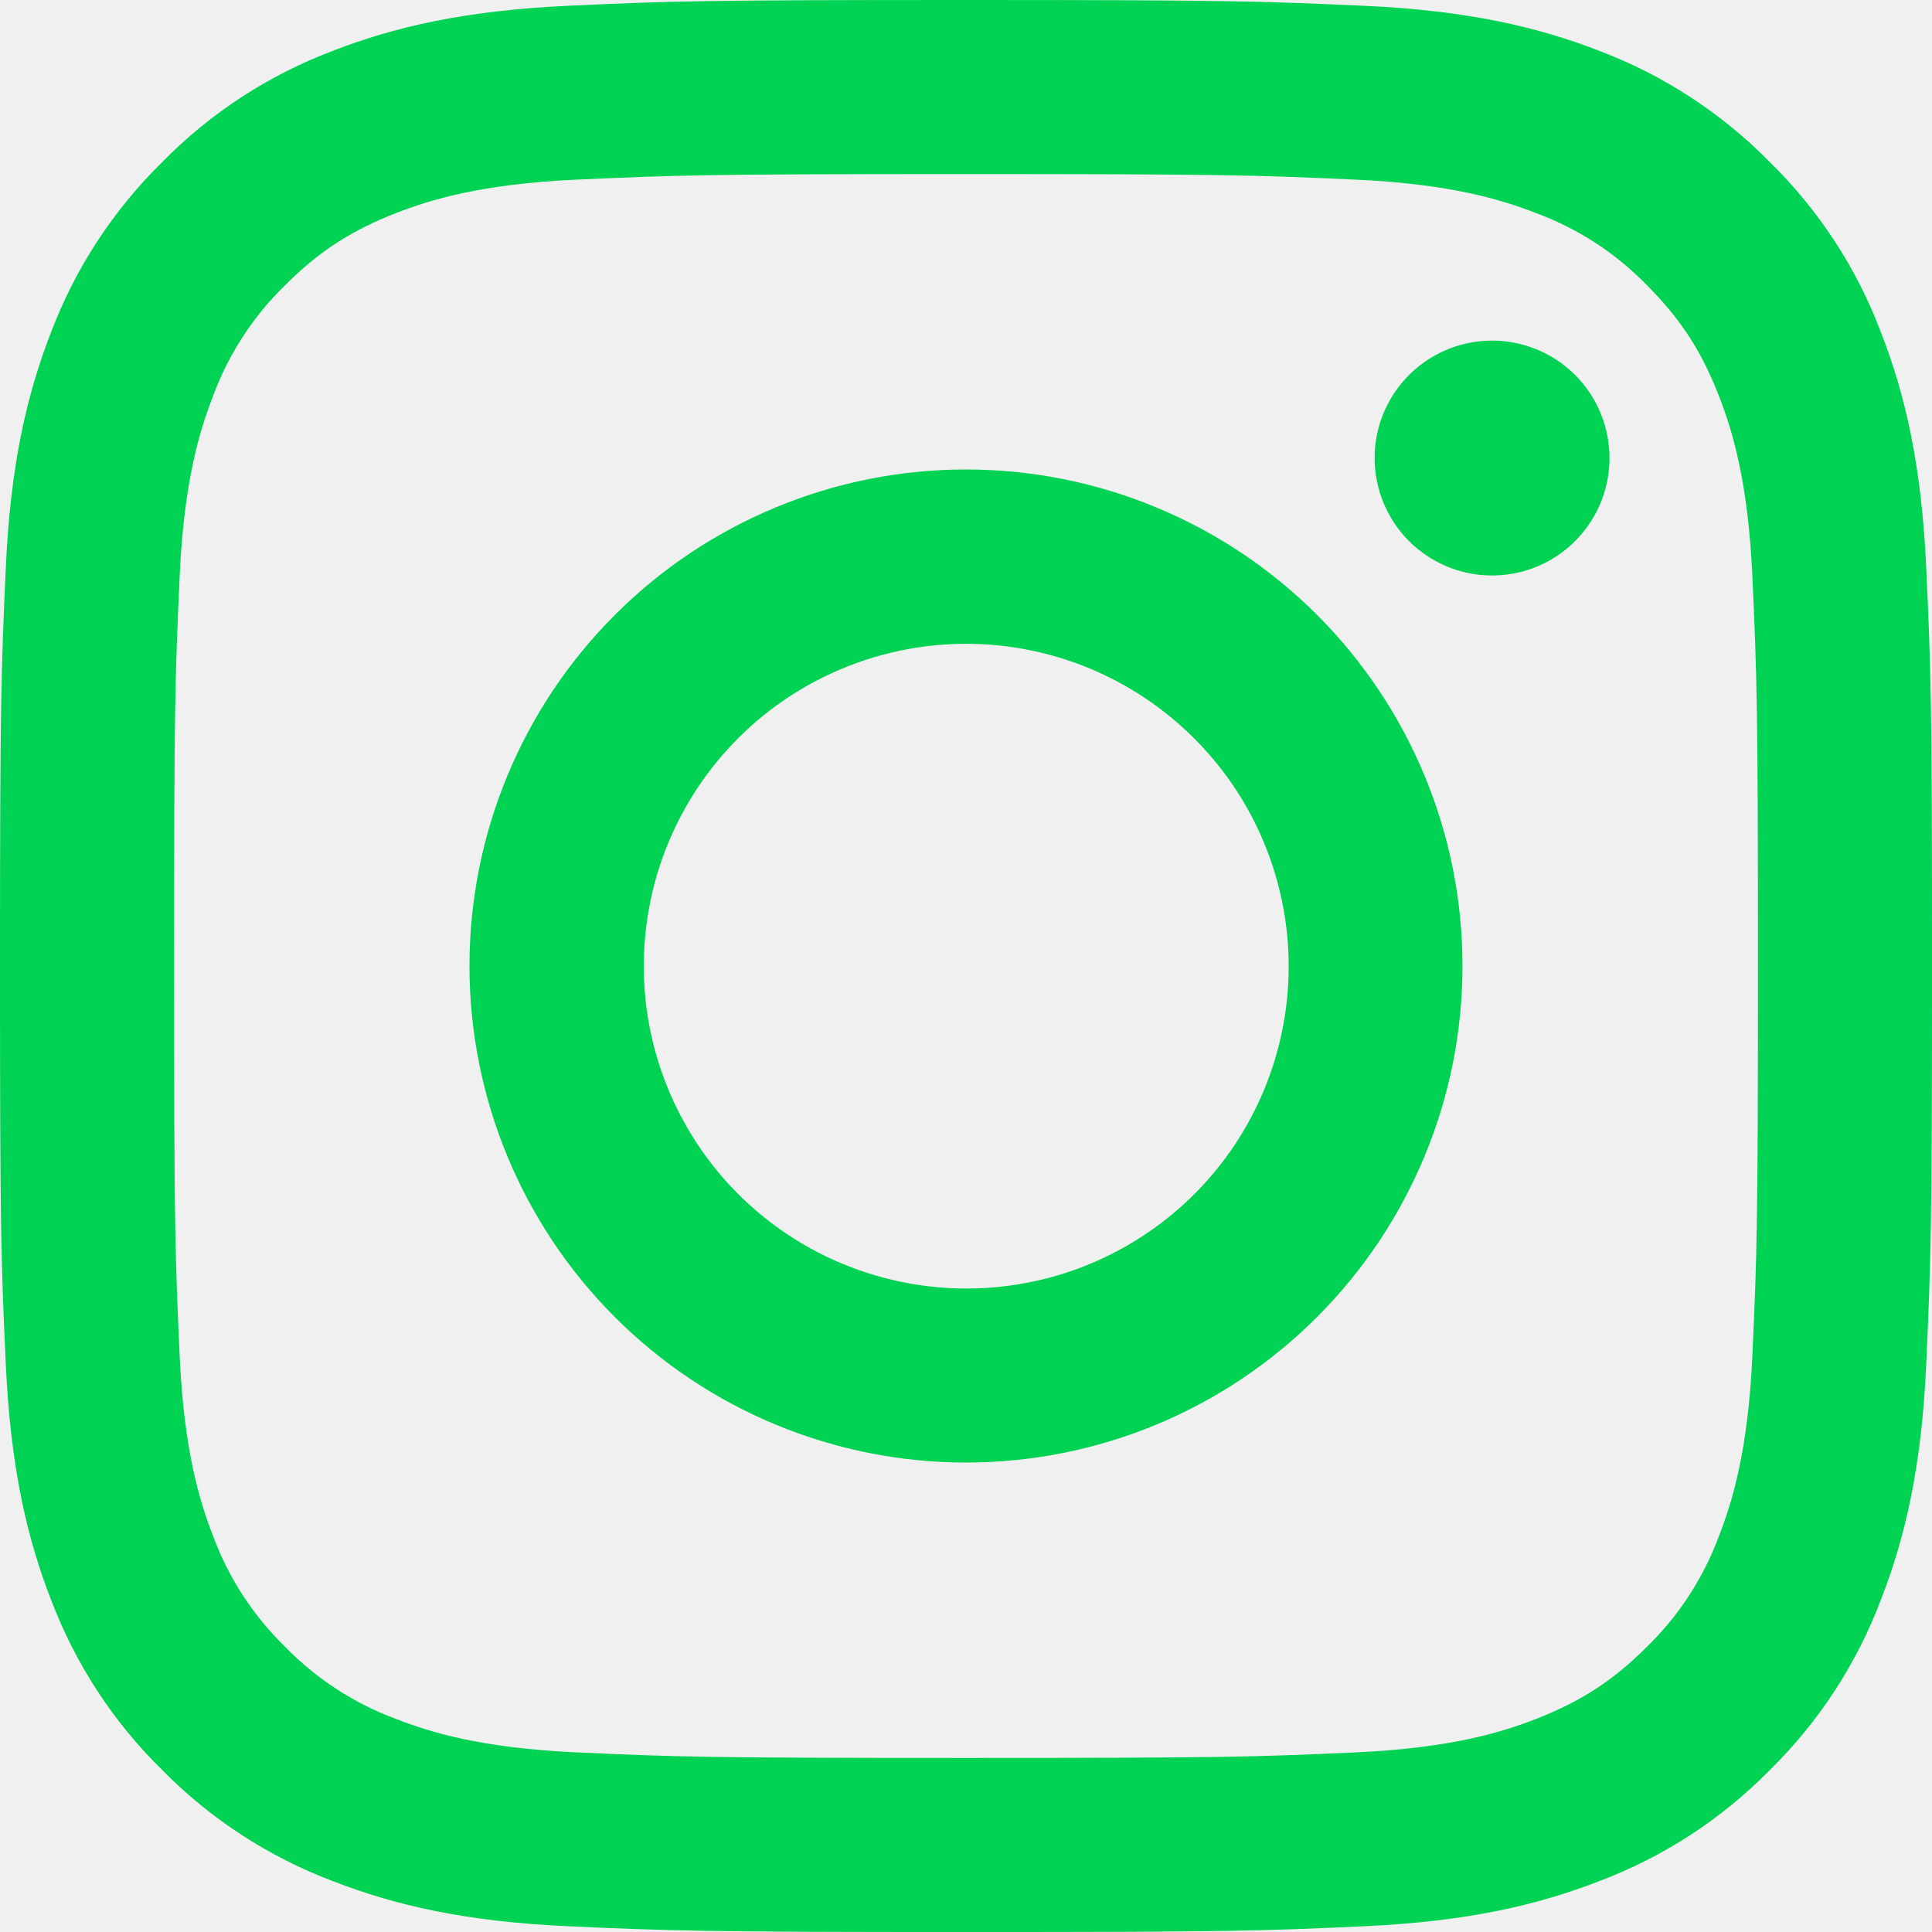
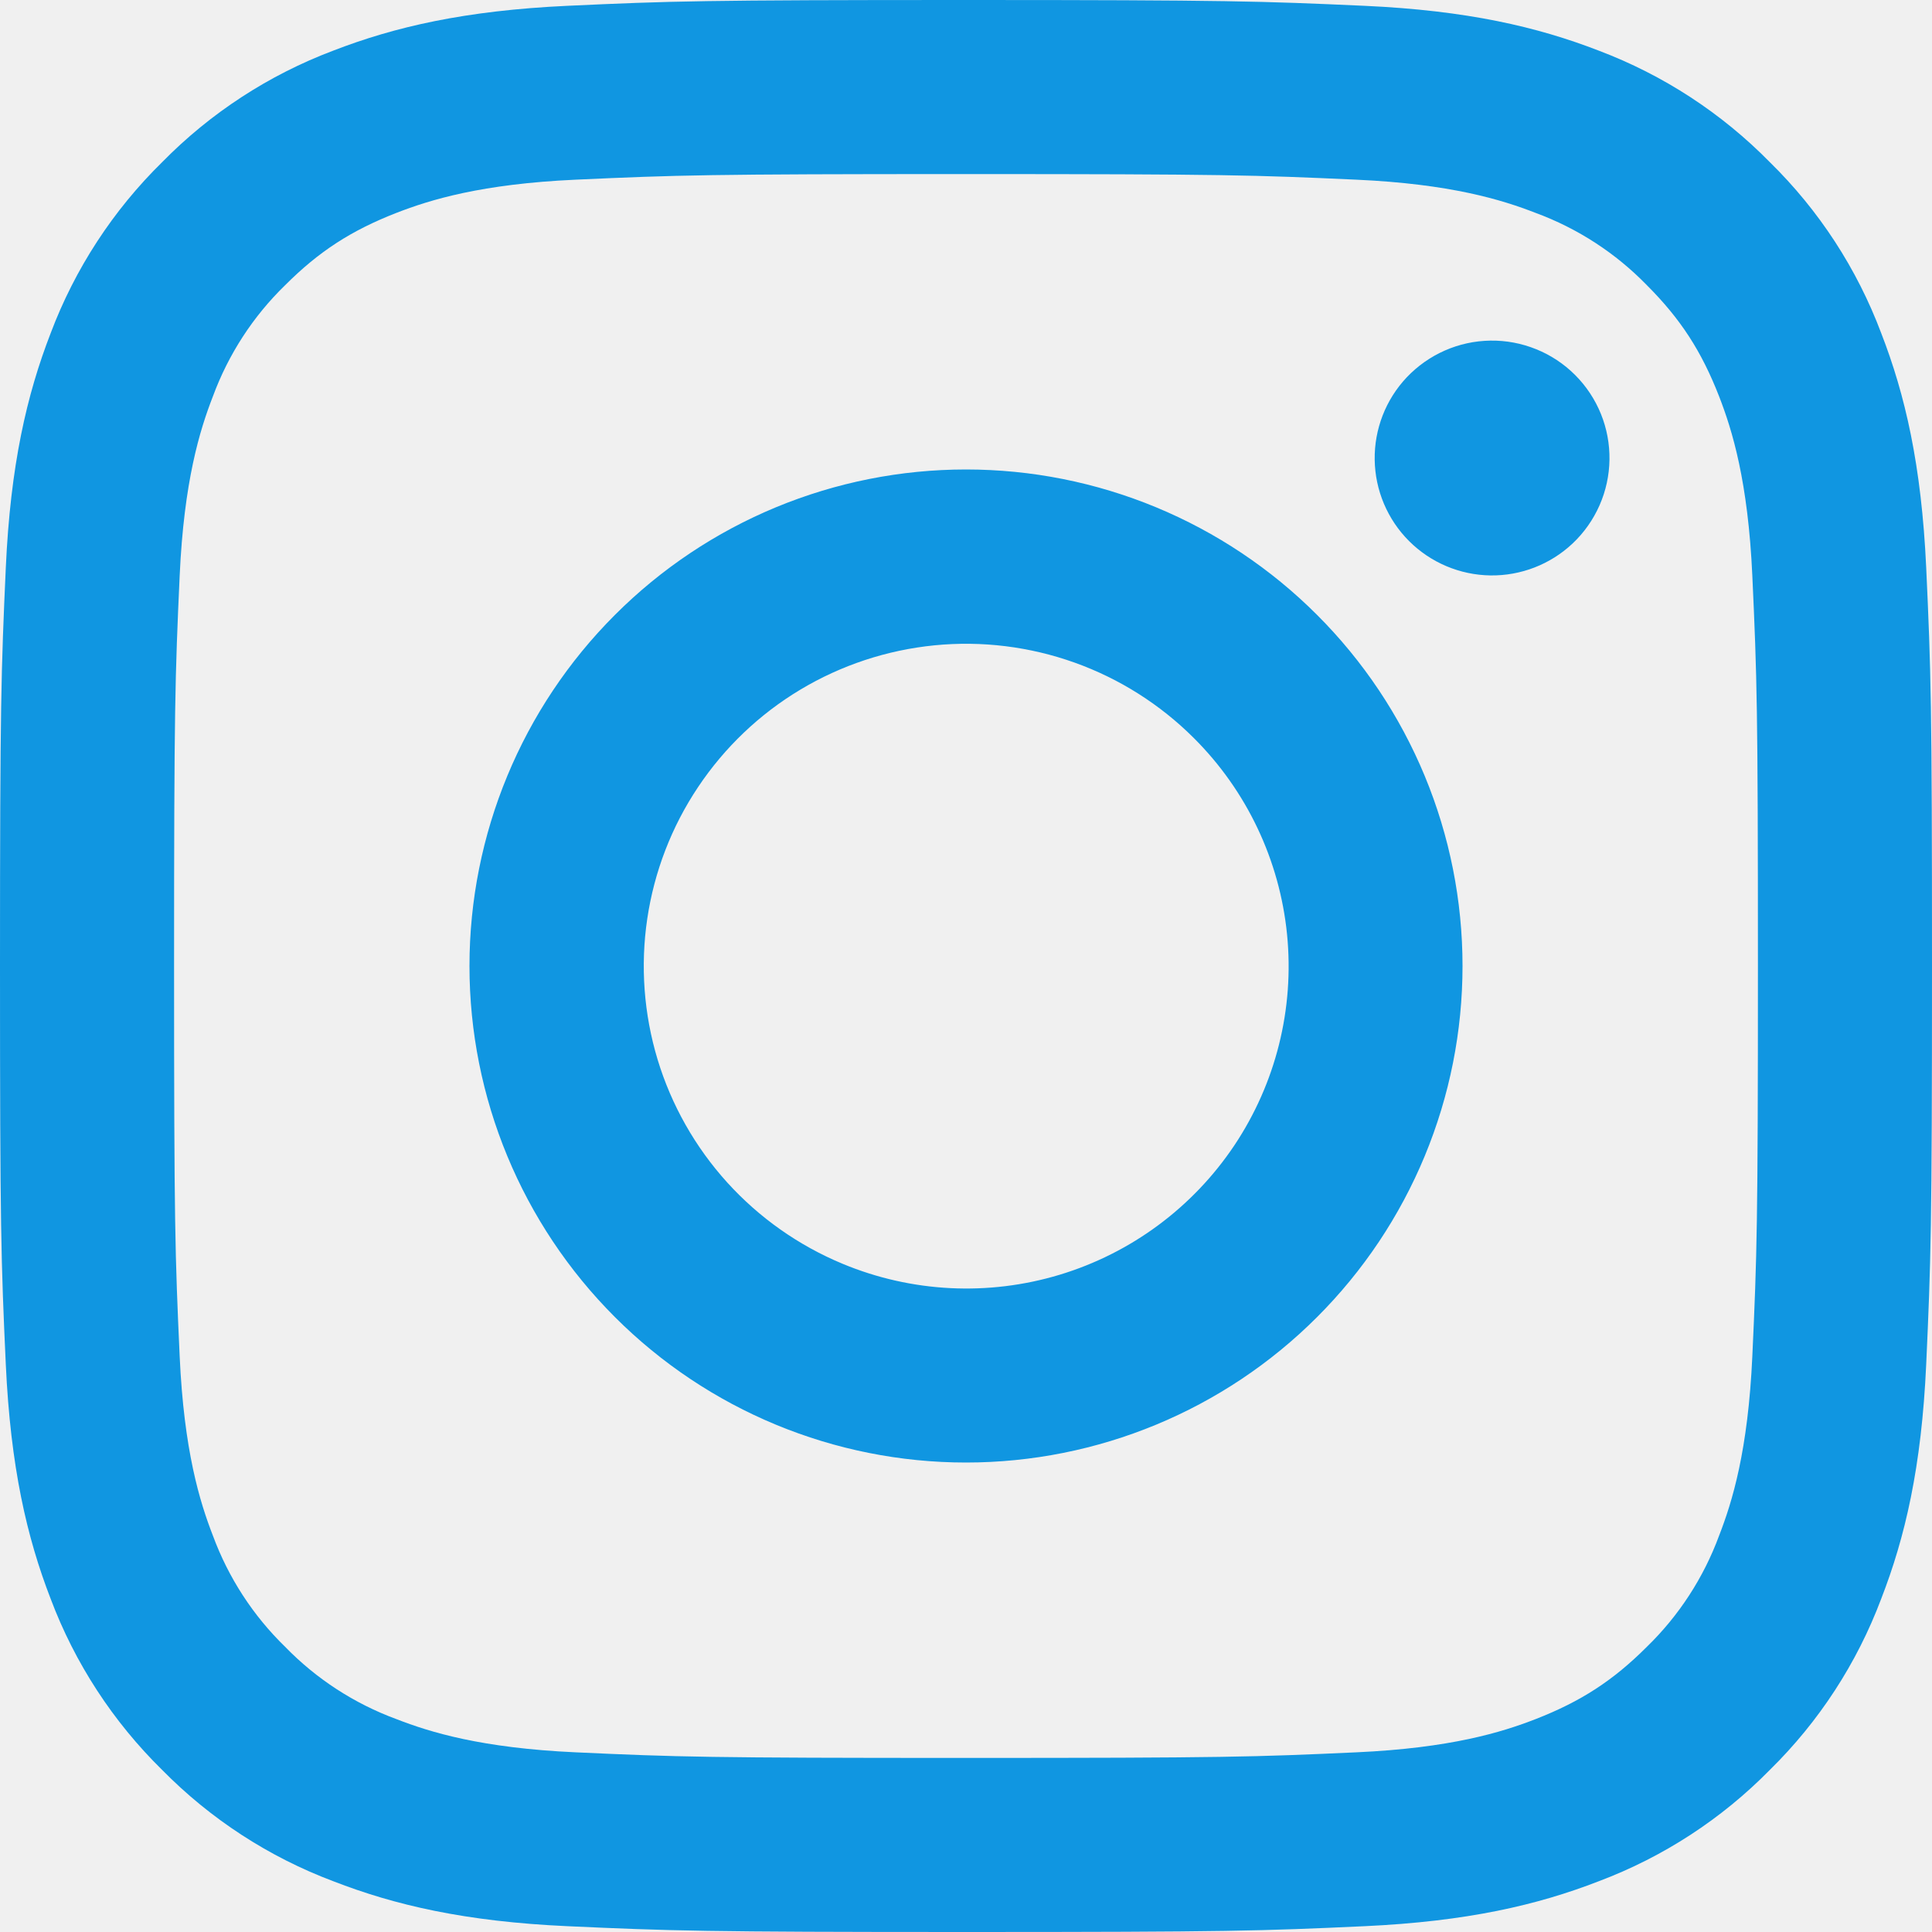
- <svg xmlns="http://www.w3.org/2000/svg" width="50" height="50" viewBox="0 0 13.229 13.229" version="1.1" id="svg5">
-   <defs id="defs2">
-     <clipPath id="clip0_82_23">
-       <rect width="26" height="30" fill="white" id="rect830" />
-     </clipPath>
-   </defs>
-   <g id="layer1">
-     <g style="fill:none;stroke-width:0.6" id="g6290" transform="scale(0.4409722)">
-       <path fill-rule="evenodd" clip-rule="evenodd" d="M 8.816,0.09 C 10.415,0.016 10.925,0 15,0 c 4.074,0 4.585,0.018 6.183,0.09 1.598,0.072 2.689,0.327 3.644,0.697 1,0.378 1.906,0.968 2.656,1.732 0.764,0.749 1.353,1.654 1.729,2.655 0.371,0.955 0.625,2.045 0.698,3.641 C 29.984,10.417 30,10.927 30,15 c 0,4.074 -0.018,4.585 -0.09,6.184 -0.072,1.595 -0.327,2.686 -0.698,3.641 -0.376,1.001 -0.966,1.908 -1.729,2.658 -0.75,0.764 -1.657,1.353 -2.656,1.729 -0.955,0.371 -2.046,0.625 -3.641,0.698 C 19.584,29.984 19.075,30 15,30 10.925,30 10.415,29.982 8.816,29.91 7.22,29.838 6.13,29.583 5.175,29.212 4.174,28.835 3.267,28.245 2.517,27.483 1.754,26.734 1.164,25.827 0.787,24.826 0.417,23.872 0.164,22.781 0.09,21.186 0.016,19.583 0,19.073 0,15 0,10.925 0.018,10.415 0.09,8.817 0.162,7.219 0.417,6.128 0.787,5.174 1.164,4.173 1.755,3.266 2.519,2.517 3.267,1.754 4.173,1.164 5.174,0.787 6.128,0.417 7.219,0.164 8.815,0.09 Z M 21.061,2.79 C 19.48,2.718 19.005,2.703 15,2.703 10.995,2.703 10.521,2.718 8.939,2.79 7.475,2.857 6.682,3.101 6.153,3.307 5.453,3.58 4.953,3.903 4.428,4.428 3.93,4.912 3.547,5.501 3.307,6.153 3.101,6.682 2.857,7.475 2.79,8.939 2.718,10.521 2.703,10.995 2.703,15 c 0,4.005 0.015,4.479 0.087,6.061 0.067,1.463 0.311,2.257 0.517,2.786 0.24,0.65 0.623,1.241 1.121,1.725 0.484,0.498 1.075,0.881 1.725,1.121 0.529,0.206 1.323,0.45 2.786,0.517 1.582,0.072 2.055,0.087 6.061,0.087 4.006,0 4.479,-0.015 6.061,-0.087 1.463,-0.067 2.257,-0.311 2.786,-0.517 0.7,-0.273 1.2,-0.596 1.725,-1.121 0.498,-0.484 0.881,-1.075 1.121,-1.725 0.206,-0.529 0.45,-1.323 0.517,-2.786 0.072,-1.582 0.087,-2.056 0.087,-6.061 0,-4.005 -0.015,-4.479 -0.087,-6.061 C 27.143,7.475 26.899,6.682 26.693,6.153 26.421,5.453 26.097,4.953 25.572,4.428 25.088,3.93 24.499,3.547 23.847,3.307 23.318,3.101 22.524,2.857 21.061,2.79 Z m -7.977,16.834 c 1.07,0.445 2.261,0.505 3.371,0.17 1.109,-0.336 2.068,-1.046 2.712,-2.009 0.644,-0.964 0.933,-2.121 0.819,-3.274 -0.115,-1.153 -0.626,-2.231 -1.447,-3.049 -0.523,-0.523 -1.156,-0.923 -1.853,-1.173 -0.697,-0.249 -1.44,-0.341 -2.176,-0.268 -0.736,0.073 -1.447,0.308 -2.082,0.688 -0.635,0.38 -1.177,0.897 -1.588,1.512 -0.411,0.615 -0.681,1.314 -0.789,2.046 -0.109,0.732 -0.054,1.479 0.161,2.187 0.215,0.708 0.584,1.36 1.08,1.908 0.497,0.548 1.109,0.98 1.792,1.263 z M 9.548,9.548 C 10.264,8.832 11.114,8.264 12.05,7.877 12.985,7.489 13.988,7.29 15,7.29 c 1.012,0 2.015,0.199 2.95,0.587 0.935,0.387 1.785,0.955 2.501,1.671 0.716,0.716 1.284,1.566 1.671,2.501 0.388,0.935 0.587,1.938 0.587,2.95 0,1.012 -0.199,2.015 -0.587,2.95 -0.387,0.935 -0.955,1.785 -1.671,2.501 C 19.006,21.898 17.045,22.71 15,22.71 12.955,22.71 10.994,21.898 9.548,20.452 8.102,19.006 7.29,17.045 7.29,15 c 0,-2.045 0.812,-4.006 2.258,-5.452 z M 24.42,8.438 C 24.597,8.271 24.739,8.07 24.838,7.846 24.936,7.623 24.988,7.382 24.992,7.139 24.995,6.895 24.95,6.653 24.858,6.427 24.767,6.201 24.631,5.995 24.458,5.823 24.286,5.65 24.08,5.514 23.854,5.423 23.628,5.331 23.386,5.285 23.142,5.289 c -0.244,0.004 -0.485,0.056 -0.708,0.154 -0.223,0.098 -0.424,0.24 -0.592,0.418 -0.326,0.345 -0.504,0.803 -0.497,1.278 0.007,0.474 0.198,0.927 0.534,1.263 0.335,0.335 0.788,0.527 1.263,0.534 0.474,0.007 0.933,-0.171 1.278,-0.497 z" fill="#00d254" id="path6281" style="stroke-width:0.36" />
-     </g>
-   </g>
+ <svg xmlns="http://www.w3.org/2000/svg" width="50" height="50" viewBox="0 0 50 50" fill="none">
+   <path fill-rule="evenodd" clip-rule="evenodd" d="M14.693 0.15C17.359 0.027 18.209 0 25 0C31.791 0 32.641 0.03 35.304 0.15C37.968 0.27 39.786 0.695 41.377 1.311C43.043 1.941 44.554 2.925 45.804 4.198C47.077 5.445 48.059 6.955 48.686 8.623C49.304 10.214 49.727 12.032 49.85 14.691C49.973 17.361 50 18.211 50 25C50 31.791 49.971 32.641 49.85 35.307C49.73 37.966 49.304 39.784 48.686 41.375C48.059 43.043 47.076 44.555 45.804 45.804C44.554 47.077 43.043 48.059 41.377 48.686C39.786 49.304 37.968 49.727 35.309 49.85C32.641 49.973 31.791 50 25 50C18.209 50 17.359 49.971 14.693 49.85C12.034 49.73 10.216 49.304 8.625 48.686C6.957 48.059 5.445 47.075 4.195 45.804C2.924 44.556 1.939 43.045 1.311 41.377C0.695 39.786 0.273 37.968 0.15 35.309C0.027 32.639 0 31.789 0 25C0 18.209 0.03 17.359 0.15 14.695C0.27 12.032 0.695 10.214 1.311 8.623C1.94 6.955 2.925 5.444 4.198 4.195C5.446 2.924 6.956 1.94 8.623 1.311C10.214 0.695 12.032 0.273 14.691 0.15H14.693ZM35.102 4.65C32.466 4.53 31.675 4.505 25 4.505C18.325 4.505 17.534 4.53 14.898 4.65C12.459 4.761 11.136 5.168 10.255 5.511C9.089 5.966 8.255 6.505 7.38 7.38C6.55 8.186 5.912 9.169 5.511 10.255C5.168 11.136 4.761 12.459 4.65 14.898C4.53 17.534 4.505 18.325 4.505 25C4.505 31.675 4.53 32.466 4.65 35.102C4.761 37.541 5.168 38.864 5.511 39.745C5.911 40.83 6.55 41.814 7.38 42.62C8.186 43.45 9.17 44.089 10.255 44.489C11.136 44.832 12.459 45.239 14.898 45.35C17.534 45.471 18.323 45.495 25 45.495C31.677 45.495 32.466 45.471 35.102 45.35C37.541 45.239 38.864 44.832 39.745 44.489C40.911 44.034 41.745 43.495 42.62 42.62C43.45 41.814 44.089 40.83 44.489 39.745C44.832 38.864 45.239 37.541 45.35 35.102C45.471 32.466 45.495 31.675 45.495 25C45.495 18.325 45.471 17.534 45.35 14.898C45.239 12.459 44.832 11.136 44.489 10.255C44.034 9.089 43.495 8.255 42.62 7.38C41.813 6.55 40.831 5.912 39.745 5.511C38.864 5.168 37.541 4.761 35.102 4.65ZM21.807 32.707C23.59 33.449 25.576 33.549 27.425 32.99C29.274 32.431 30.871 31.247 31.945 29.642C33.018 28.035 33.5 26.107 33.309 24.184C33.118 22.262 32.266 20.466 30.898 19.102C30.026 18.231 28.971 17.563 27.81 17.148C26.649 16.733 25.41 16.58 24.183 16.701C22.956 16.823 21.771 17.214 20.713 17.848C19.655 18.482 18.752 19.343 18.067 20.368C17.381 21.393 16.932 22.558 16.751 23.777C16.57 24.997 16.662 26.241 17.019 27.422C17.377 28.602 17.992 29.688 18.82 30.602C19.648 31.515 20.668 32.234 21.807 32.707V32.707ZM15.914 15.914C17.107 14.72 18.523 13.774 20.082 13.128C21.642 12.482 23.312 12.15 25 12.15C26.688 12.15 28.358 12.482 29.918 13.128C31.477 13.774 32.893 14.72 34.086 15.914C35.28 17.107 36.226 18.523 36.872 20.082C37.518 21.642 37.85 23.312 37.85 25C37.85 26.688 37.518 28.358 36.872 29.918C36.226 31.477 35.28 32.893 34.086 34.086C31.677 36.496 28.408 37.85 25 37.85C21.592 37.85 18.323 36.496 15.914 34.086C13.504 31.677 12.15 28.408 12.15 25C12.15 21.592 13.504 18.323 15.914 15.914ZM40.7 14.064C40.996 13.785 41.232 13.449 41.396 13.077C41.56 12.705 41.647 12.304 41.653 11.898C41.659 11.491 41.584 11.088 41.431 10.711C41.278 10.334 41.051 9.992 40.764 9.705C40.476 9.417 40.134 9.19 39.757 9.038C39.38 8.885 38.977 8.809 38.571 8.815C38.164 8.821 37.763 8.908 37.391 9.072C37.019 9.236 36.684 9.472 36.404 9.768C35.862 10.343 35.565 11.107 35.577 11.898C35.588 12.688 35.907 13.443 36.466 14.002C37.025 14.561 37.78 14.88 38.571 14.892C39.361 14.903 40.125 14.606 40.7 14.064V14.064Z" fill="#1096E1" />
</svg>
